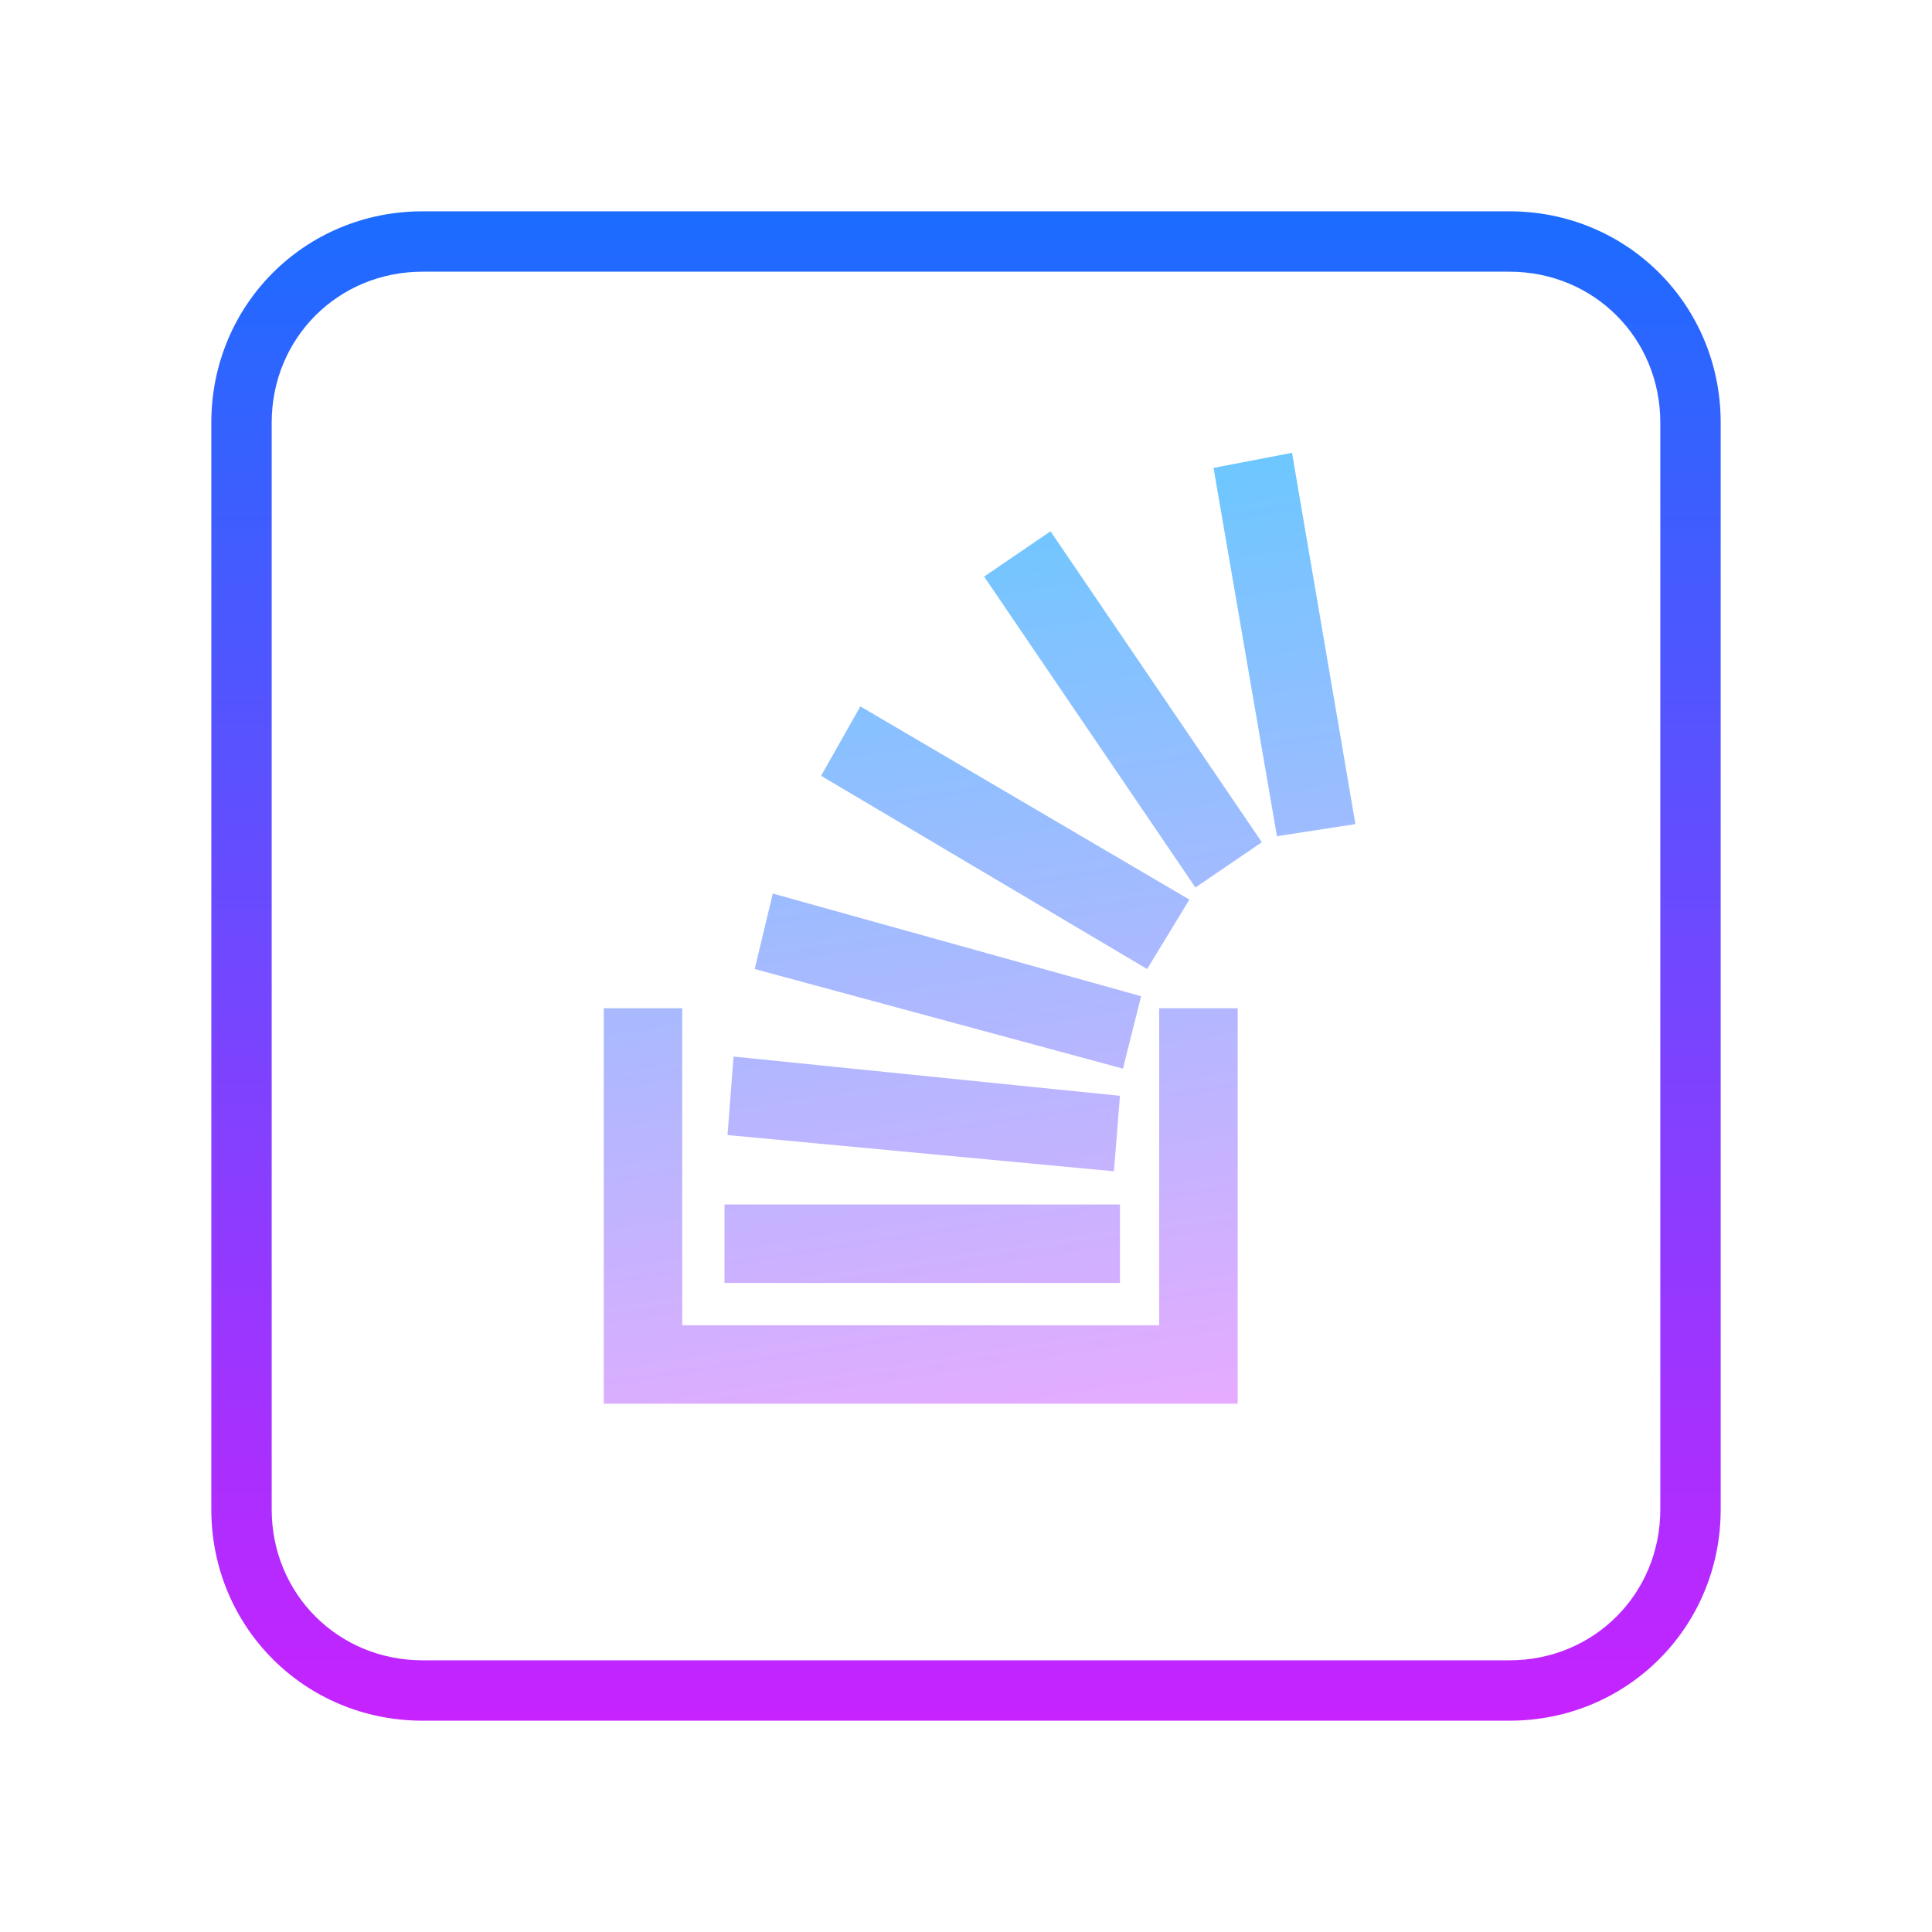
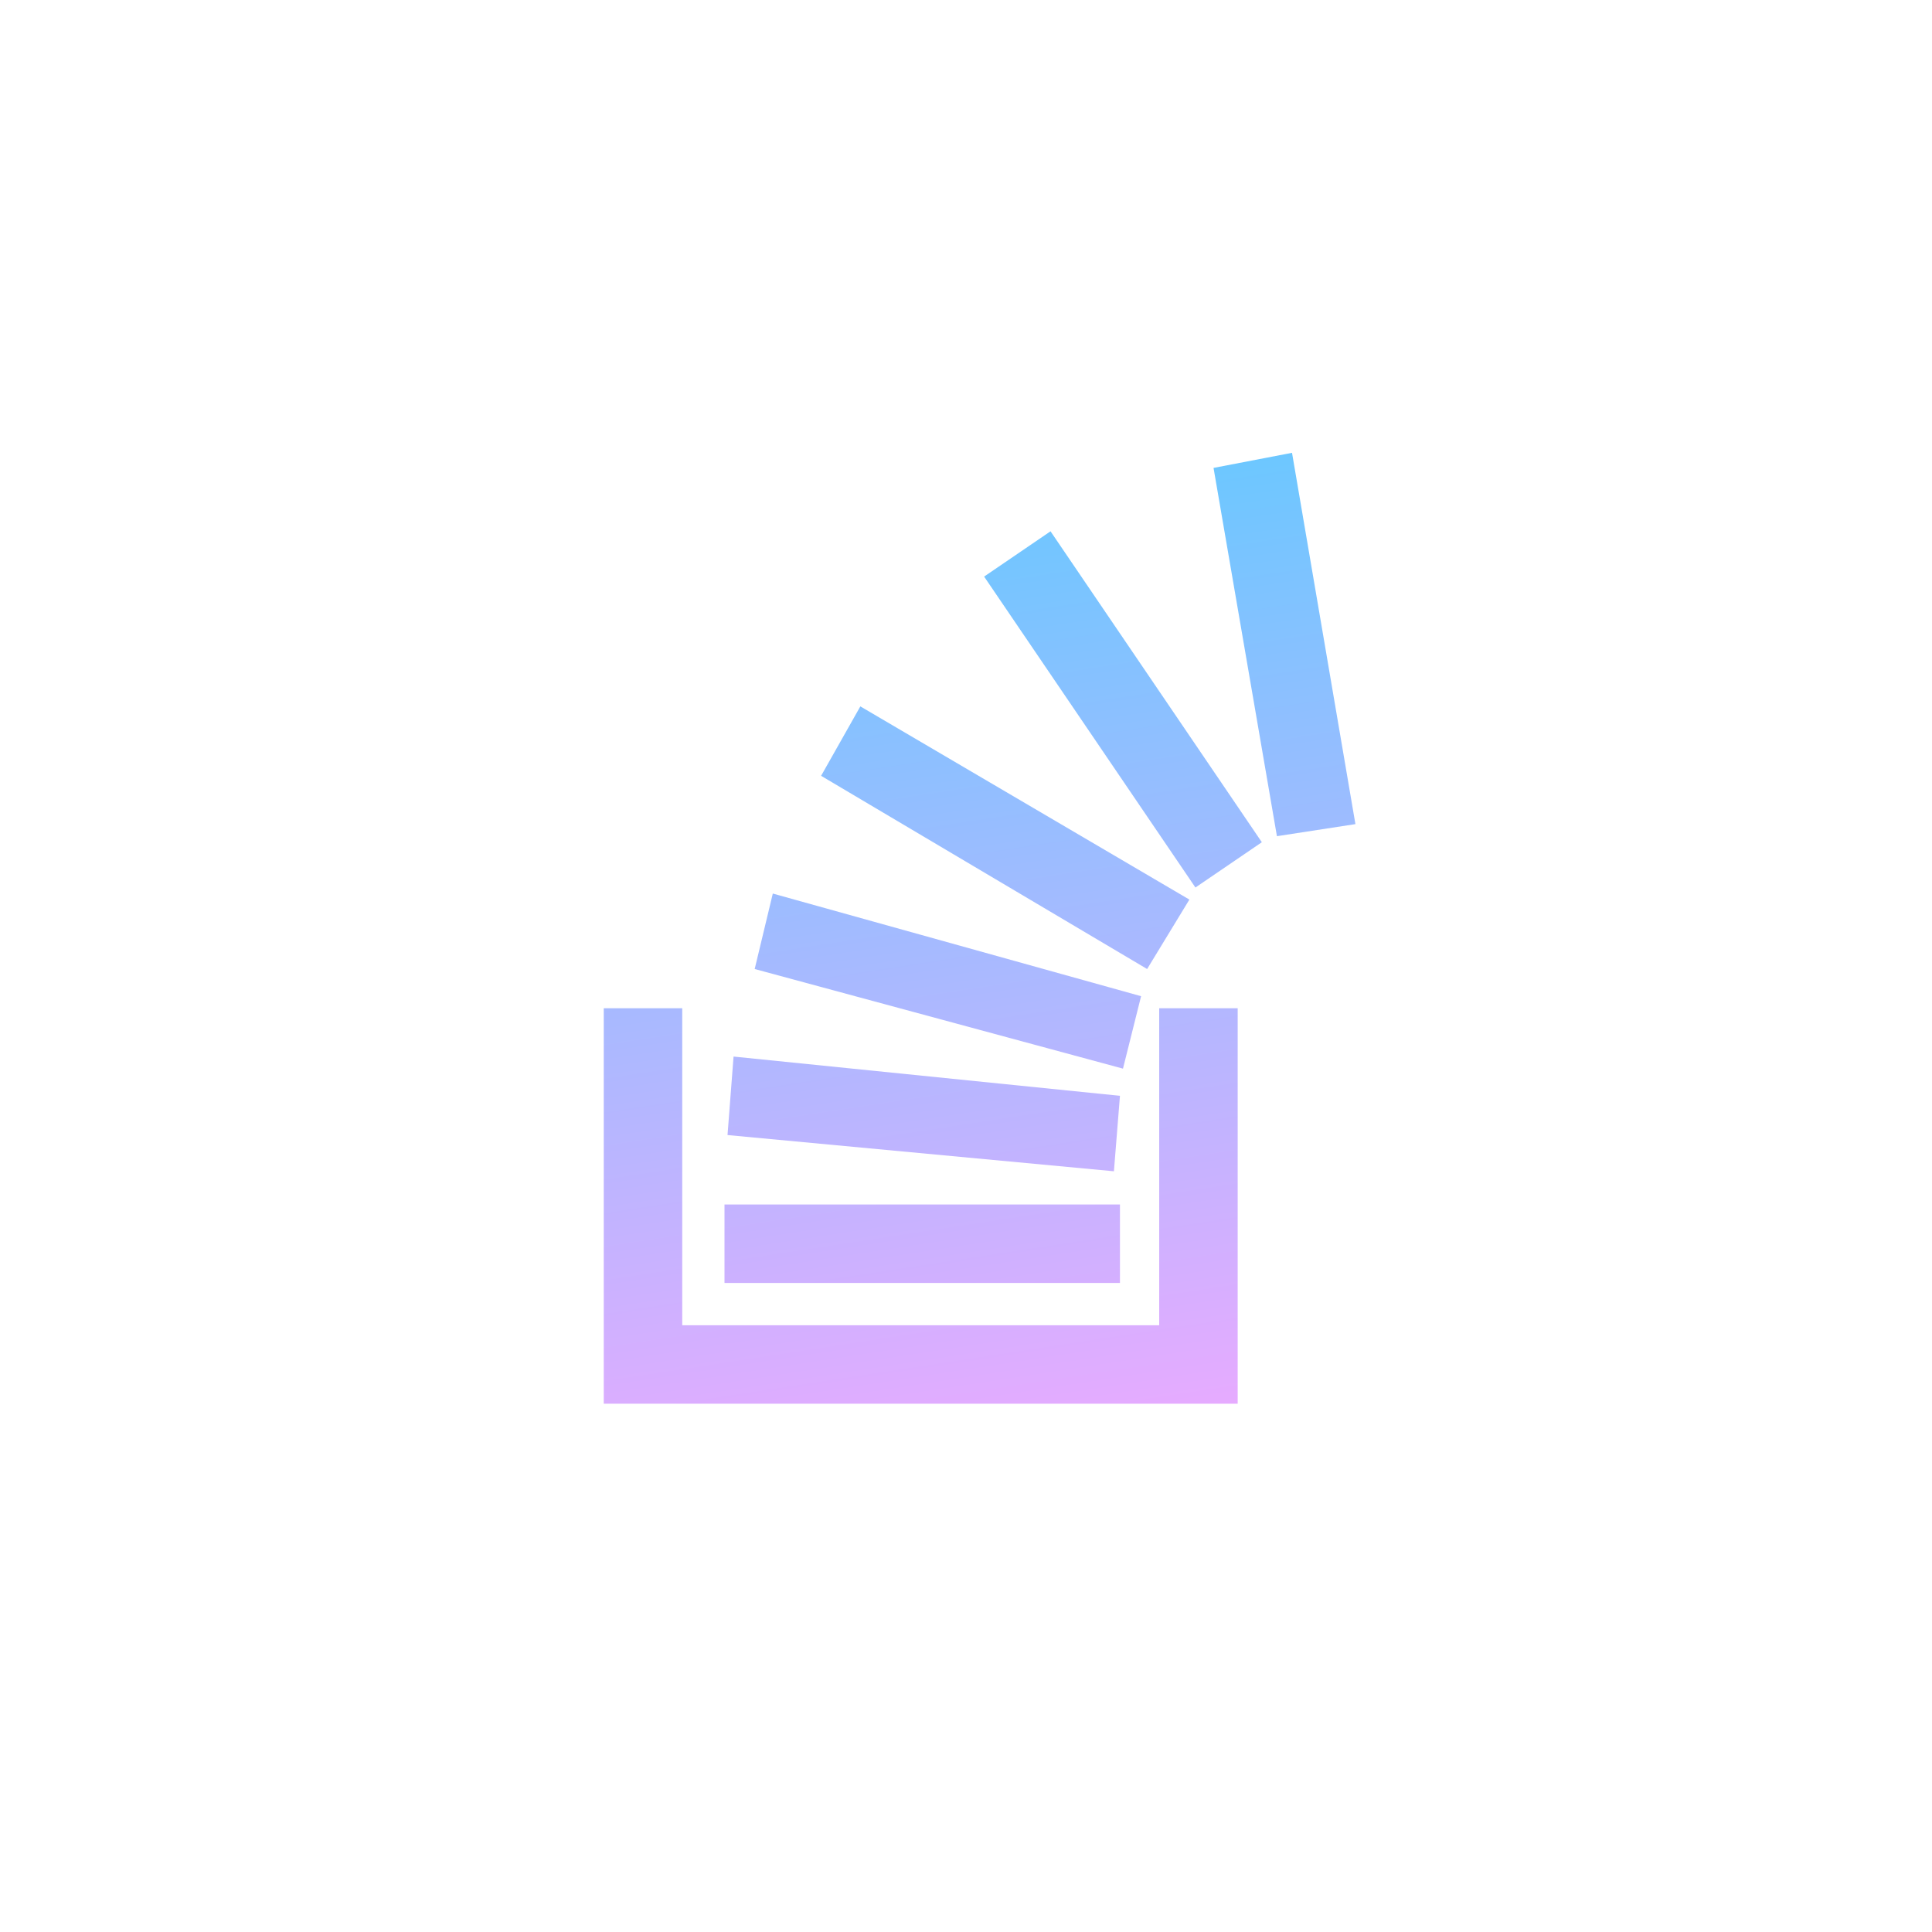
<svg xmlns="http://www.w3.org/2000/svg" version="1.1" id="Capa_1" x="0px" y="0px" viewBox="0 0 64 64" style="enable-background:new 0 0 64 64;" xml:space="preserve">
  <style type="text/css">
- 	.st0{display:none;fill-rule:evenodd;clip-rule:evenodd;fill:url(#SVGID_1_);}
- 	.st1{display:none;fill-rule:evenodd;clip-rule:evenodd;fill:url(#SVGID_2_);}
- 	.st2{display:none;fill-rule:evenodd;clip-rule:evenodd;fill:url(#SVGID_3_);}
- 	.st3{fill-rule:evenodd;clip-rule:evenodd;fill:url(#SVGID_4_);}
- 	.st4{display:none;}
- 	.st5{display:inline;fill:url(#SVGID_5_);}
- 	.st6{display:inline;fill:url(#SVGID_6_);}
- 	.st7{fill:url(#SVGID_7_);}
+ 	.st0{display:none;}
+ 	.st1{display:inline;fill:url(#SVGID_1_);}
+ 	.st2{display:inline;fill:url(#SVGID_2_);}
+ 	.st3{fill:url(#SVGID_3_);}
</style>
-   <g id="Capa_1_1_">
-     <linearGradient id="SVGID_1_" gradientUnits="userSpaceOnUse" x1="19" y1="726.858" x2="19" y2="751.041" gradientTransform="matrix(1 0 0 1 0 -702)">
+   <g id="Capa_2_1_" class="st0">
+     <linearGradient id="SVGID_1_" gradientUnits="userSpaceOnUse" x1="30.054" y1="721.723" x2="34.469" y2="750.543" gradientTransform="matrix(1 0 0 1 0 -702)">
+       <stop offset="0" style="stop-color:#1F6BFF" />
+       <stop offset="0.999" style="stop-color:#C424FF" />
+     </linearGradient>
+     <path class="st1" d="M48.8,21.6c-1.2,0.5-2.6,0.9-4,1.1c1.4-0.9,2.5-2.2,3-3.8c-1.3,0.8-2.8,1.4-4.4,1.7c-1.3-1.3-3-2.2-5-2.2   c-4.4,0-7.7,4.1-6.7,8.5c-5.7-0.3-10.8-3-14.2-7.2c-1.8,3.1-0.9,7.1,2.1,9.2c-1.1,0-2.2-0.3-3.1-0.9c-0.1,3.2,2.2,6.2,5.5,6.8   c-1,0.3-2,0.3-3.1,0.1c0.9,2.7,3.4,4.7,6.4,4.8c-2.9,2.3-6.5,3.3-10.2,2.9c3,2,6.7,3.1,10.6,3.1c12.8,0,20-10.8,19.6-20.5   C46.7,24.2,47.9,23,48.8,21.6z" />
+   </g>
+   <g id="Capa_3" class="st0">
+     <linearGradient id="SVGID_2_" gradientUnits="userSpaceOnUse" x1="29.659" y1="718.367" x2="34.536" y2="750.206" gradientTransform="matrix(1 0 0 1 0 -702)">
+       <stop offset="0" style="stop-color:#1F6BFF" />
+       <stop offset="0.999" style="stop-color:#C424FF" />
+     </linearGradient>
+     <path class="st2" d="M32,16.2c-9,0-16.2,7.3-16.2,16.2c0,7.2,4.6,13.2,11.1,15.4C27.7,48,28,47.4,28,47v-3c-4.5,1-5.5-1.9-5.5-1.9   c-0.7-1.9-1.8-2.4-1.8-2.4c-1.5-1,0.1-1,0.1-1c1.6,0.1,2.5,1.7,2.5,1.7c1.4,2.5,3.8,1.8,4.7,1.3c0.1-1,0.6-1.8,1-2.2   c-3.6-0.4-7.4-1.8-7.4-8c0-1.8,0.6-3.2,1.7-4.4c-0.2-0.4-0.7-2.1,0.2-4.3c0,0,1.4-0.4,4.5,1.7c1.3-0.4,2.7-0.5,4.1-0.5   c1.4,0,2.8,0.2,4.1,0.5c3.1-2.1,4.5-1.7,4.5-1.7c0.9,2.2,0.3,3.9,0.2,4.3c1,1.1,1.7,2.6,1.7,4.4c0,6.2-3.8,7.6-7.4,8   c0.6,0.5,1.1,1.5,1.1,3V47c0,0.4,0.3,0.9,1.1,0.8c6.4-2.1,11.1-8.2,11.1-15.4C48.2,23.4,41,16.2,32,16.2z" />
+   </g>
+   <g id="Capa_4">
+     <linearGradient id="SVGID_3_" gradientUnits="userSpaceOnUse" x1="29.41" y1="719.051" x2="34.074" y2="749.5" gradientTransform="matrix(1 0 0 1 0 -702)">
      <stop offset="0" style="stop-color:#6DC7FF" />
      <stop offset="1" style="stop-color:#E6ABFF" />
    </linearGradient>
-     <path class="st0" d="M22,48V26h-6v22H22z" />
-     <linearGradient id="SVGID_2_" gradientUnits="userSpaceOnUse" x1="19.448" y1="717.423" x2="19.448" y2="725.341" gradientTransform="matrix(1 0 0 1 0 -702)">
-       <stop offset="0" style="stop-color:#6DC7FF" />
-       <stop offset="1" style="stop-color:#E6ABFF" />
-     </linearGradient>
-     <path class="st1" d="M19.4,23c2.5,0,4.1-1.5,4.1-3.6s-1.6-3.6-4-3.6c-2.5,0-4.1,1.5-4.1,3.6C15.3,21.5,16.9,23,19.4,23L19.4,23   L19.4,23z" />
-     <linearGradient id="SVGID_3_" gradientUnits="userSpaceOnUse" x1="37.35" y1="716.125" x2="37.35" y2="751.525" gradientTransform="matrix(1 0 0 1 0 -702)">
-       <stop offset="0" style="stop-color:#6DC7FF" />
-       <stop offset="1" style="stop-color:#E6ABFF" />
-     </linearGradient>
-     <path class="st2" d="M26.9,48H34V35.9c0-0.6,0.1-1.3,0.3-1.8c0.5-1.3,1.9-2.6,3.9-2.6c2.6,0,3.8,2,3.8,4.9V48h6V35.6   c0-6.7-3.1-9.5-7.8-9.5c-3.9,0-5.1,1.9-6.1,3.9H34v-4h-7.1c0.1,2-0.2,22-0.2,22H26.9z" />
-     <linearGradient id="SVGID_4_" gradientUnits="userSpaceOnUse" x1="32" y1="708.5" x2="32" y2="759.5" gradientTransform="matrix(1 0 0 1 0 -702)">
-       <stop offset="0" style="stop-color:#1A6DFF" />
-       <stop offset="1" style="stop-color:#C822FF" />
-     </linearGradient>
-     <path class="st3" d="M50,57H14c-3.9,0-7-3.1-7-7V14c0-3.9,3.1-7,7-7h36c3.9,0,7,3.1,7,7v36C57,53.9,53.9,57,50,57z M14,9   c-2.8,0-5,2.2-5,5v36c0,2.8,2.2,5,5,5h36c2.8,0,5-2.2,5-5V14c0-2.8-2.2-5-5-5H14z" />
-   </g>
-   <g id="Capa_2_1_" class="st4">
-     <linearGradient id="SVGID_5_" gradientUnits="userSpaceOnUse" x1="30.054" y1="46.276" x2="34.469" y2="17.457" gradientTransform="matrix(1 0 0 -1 0 66)">
-       <stop offset="0" style="stop-color:#1F6BFF" />
-       <stop offset="0.999" style="stop-color:#C424FF" />
-     </linearGradient>
-     <path class="st5" d="M48.8,21.6c-1.2,0.5-2.6,0.9-4,1.1c1.4-0.9,2.5-2.2,3-3.8c-1.3,0.8-2.8,1.4-4.4,1.7c-1.3-1.3-3-2.2-5-2.2   c-4.4,0-7.7,4.1-6.7,8.5c-5.7-0.3-10.8-3-14.2-7.2c-1.8,3.1-0.9,7.1,2.1,9.2c-1.1,0-2.2-0.3-3.1-0.9c-0.1,3.2,2.2,6.2,5.5,6.8   c-1,0.3-2,0.3-3.1,0.1c0.9,2.7,3.4,4.7,6.4,4.8c-2.9,2.3-6.5,3.3-10.2,2.9c3,2,6.7,3.1,10.6,3.1c12.8,0,20-10.8,19.6-20.5   C46.7,24.2,47.9,23,48.8,21.6z" />
-   </g>
-   <g id="Capa_3" class="st4">
-     <linearGradient id="SVGID_6_" gradientUnits="userSpaceOnUse" x1="29.659" y1="49.633" x2="34.536" y2="17.794" gradientTransform="matrix(1 0 0 -1 0 66)">
-       <stop offset="0" style="stop-color:#1F6BFF" />
-       <stop offset="0.999" style="stop-color:#C424FF" />
-     </linearGradient>
-     <path class="st6" d="M32,16.2c-9,0-16.2,7.3-16.2,16.2c0,7.2,4.6,13.2,11.1,15.4C27.7,48,28,47.4,28,47v-3c-4.5,1-5.5-1.9-5.5-1.9   c-0.7-1.9-1.8-2.4-1.8-2.4c-1.5-1,0.1-1,0.1-1c1.6,0.1,2.5,1.7,2.5,1.7c1.4,2.5,3.8,1.8,4.7,1.3c0.1-1,0.6-1.8,1-2.2   c-3.6-0.4-7.4-1.8-7.4-8c0-1.8,0.6-3.2,1.7-4.4c-0.2-0.4-0.7-2.1,0.2-4.3c0,0,1.4-0.4,4.5,1.7c1.3-0.4,2.7-0.5,4.1-0.5   c1.4,0,2.8,0.2,4.1,0.5c3.1-2.1,4.5-1.7,4.5-1.7c0.9,2.2,0.3,3.9,0.2,4.3c1,1.1,1.7,2.6,1.7,4.4c0,6.2-3.8,7.6-7.4,8   c0.6,0.5,1.1,1.5,1.1,3V47c0,0.4,0.3,0.9,1.1,0.8c6.4-2.1,11.1-8.2,11.1-15.4C48.2,23.4,41,16.2,32,16.2z" />
-   </g>
-   <g id="Capa_4">
-     <linearGradient id="SVGID_7_" gradientUnits="userSpaceOnUse" x1="29.41" y1="48.949" x2="34.074" y2="18.5" gradientTransform="matrix(1 0 0 -1 0 66)">
-       <stop offset="0" style="stop-color:#6DC7FF" />
-       <stop offset="1" style="stop-color:#E6ABFF" />
-     </linearGradient>
-     <path class="st7" d="M37.1,42.5H24v-2.6h13.1V42.5z M44.9,27.3L42.8,15l-2.6,0.5l2.1,12.2L44.9,27.3z M37.1,36.3L24.3,35l-0.2,2.6   l12.8,1.2L37.1,36.3z M37.8,33l-12.2-3.4L25,32.1l12.2,3.3C37.2,35.4,37.8,33,37.8,33z M39.4,29.8l-10.9-6.4l-1.3,2.3L38,32.1   L39.4,29.8z M41.8,27.9l-7-10.3l-2.2,1.5l7,10.3L41.8,27.9z M38.4,33.4v10.5H22.6V33.4H20v13.1h21V33.4H38.4z" />
+     <path class="st3" d="M37.1,42.5H24v-2.6h13.1V42.5z M44.9,27.3L42.8,15l-2.6,0.5l2.1,12.2L44.9,27.3z M37.1,36.3L24.3,35l-0.2,2.6   l12.8,1.2L37.1,36.3z M37.8,33l-12.2-3.4L25,32.1l12.2,3.3C37.2,35.4,37.8,33,37.8,33z M39.4,29.8l-10.9-6.4l-1.3,2.3L38,32.1   L39.4,29.8z M41.8,27.9l-7-10.3l-2.2,1.5l7,10.3L41.8,27.9z M38.4,33.4v10.5H22.6V33.4H20v13.1h21V33.4H38.4z" />
  </g>
</svg>
